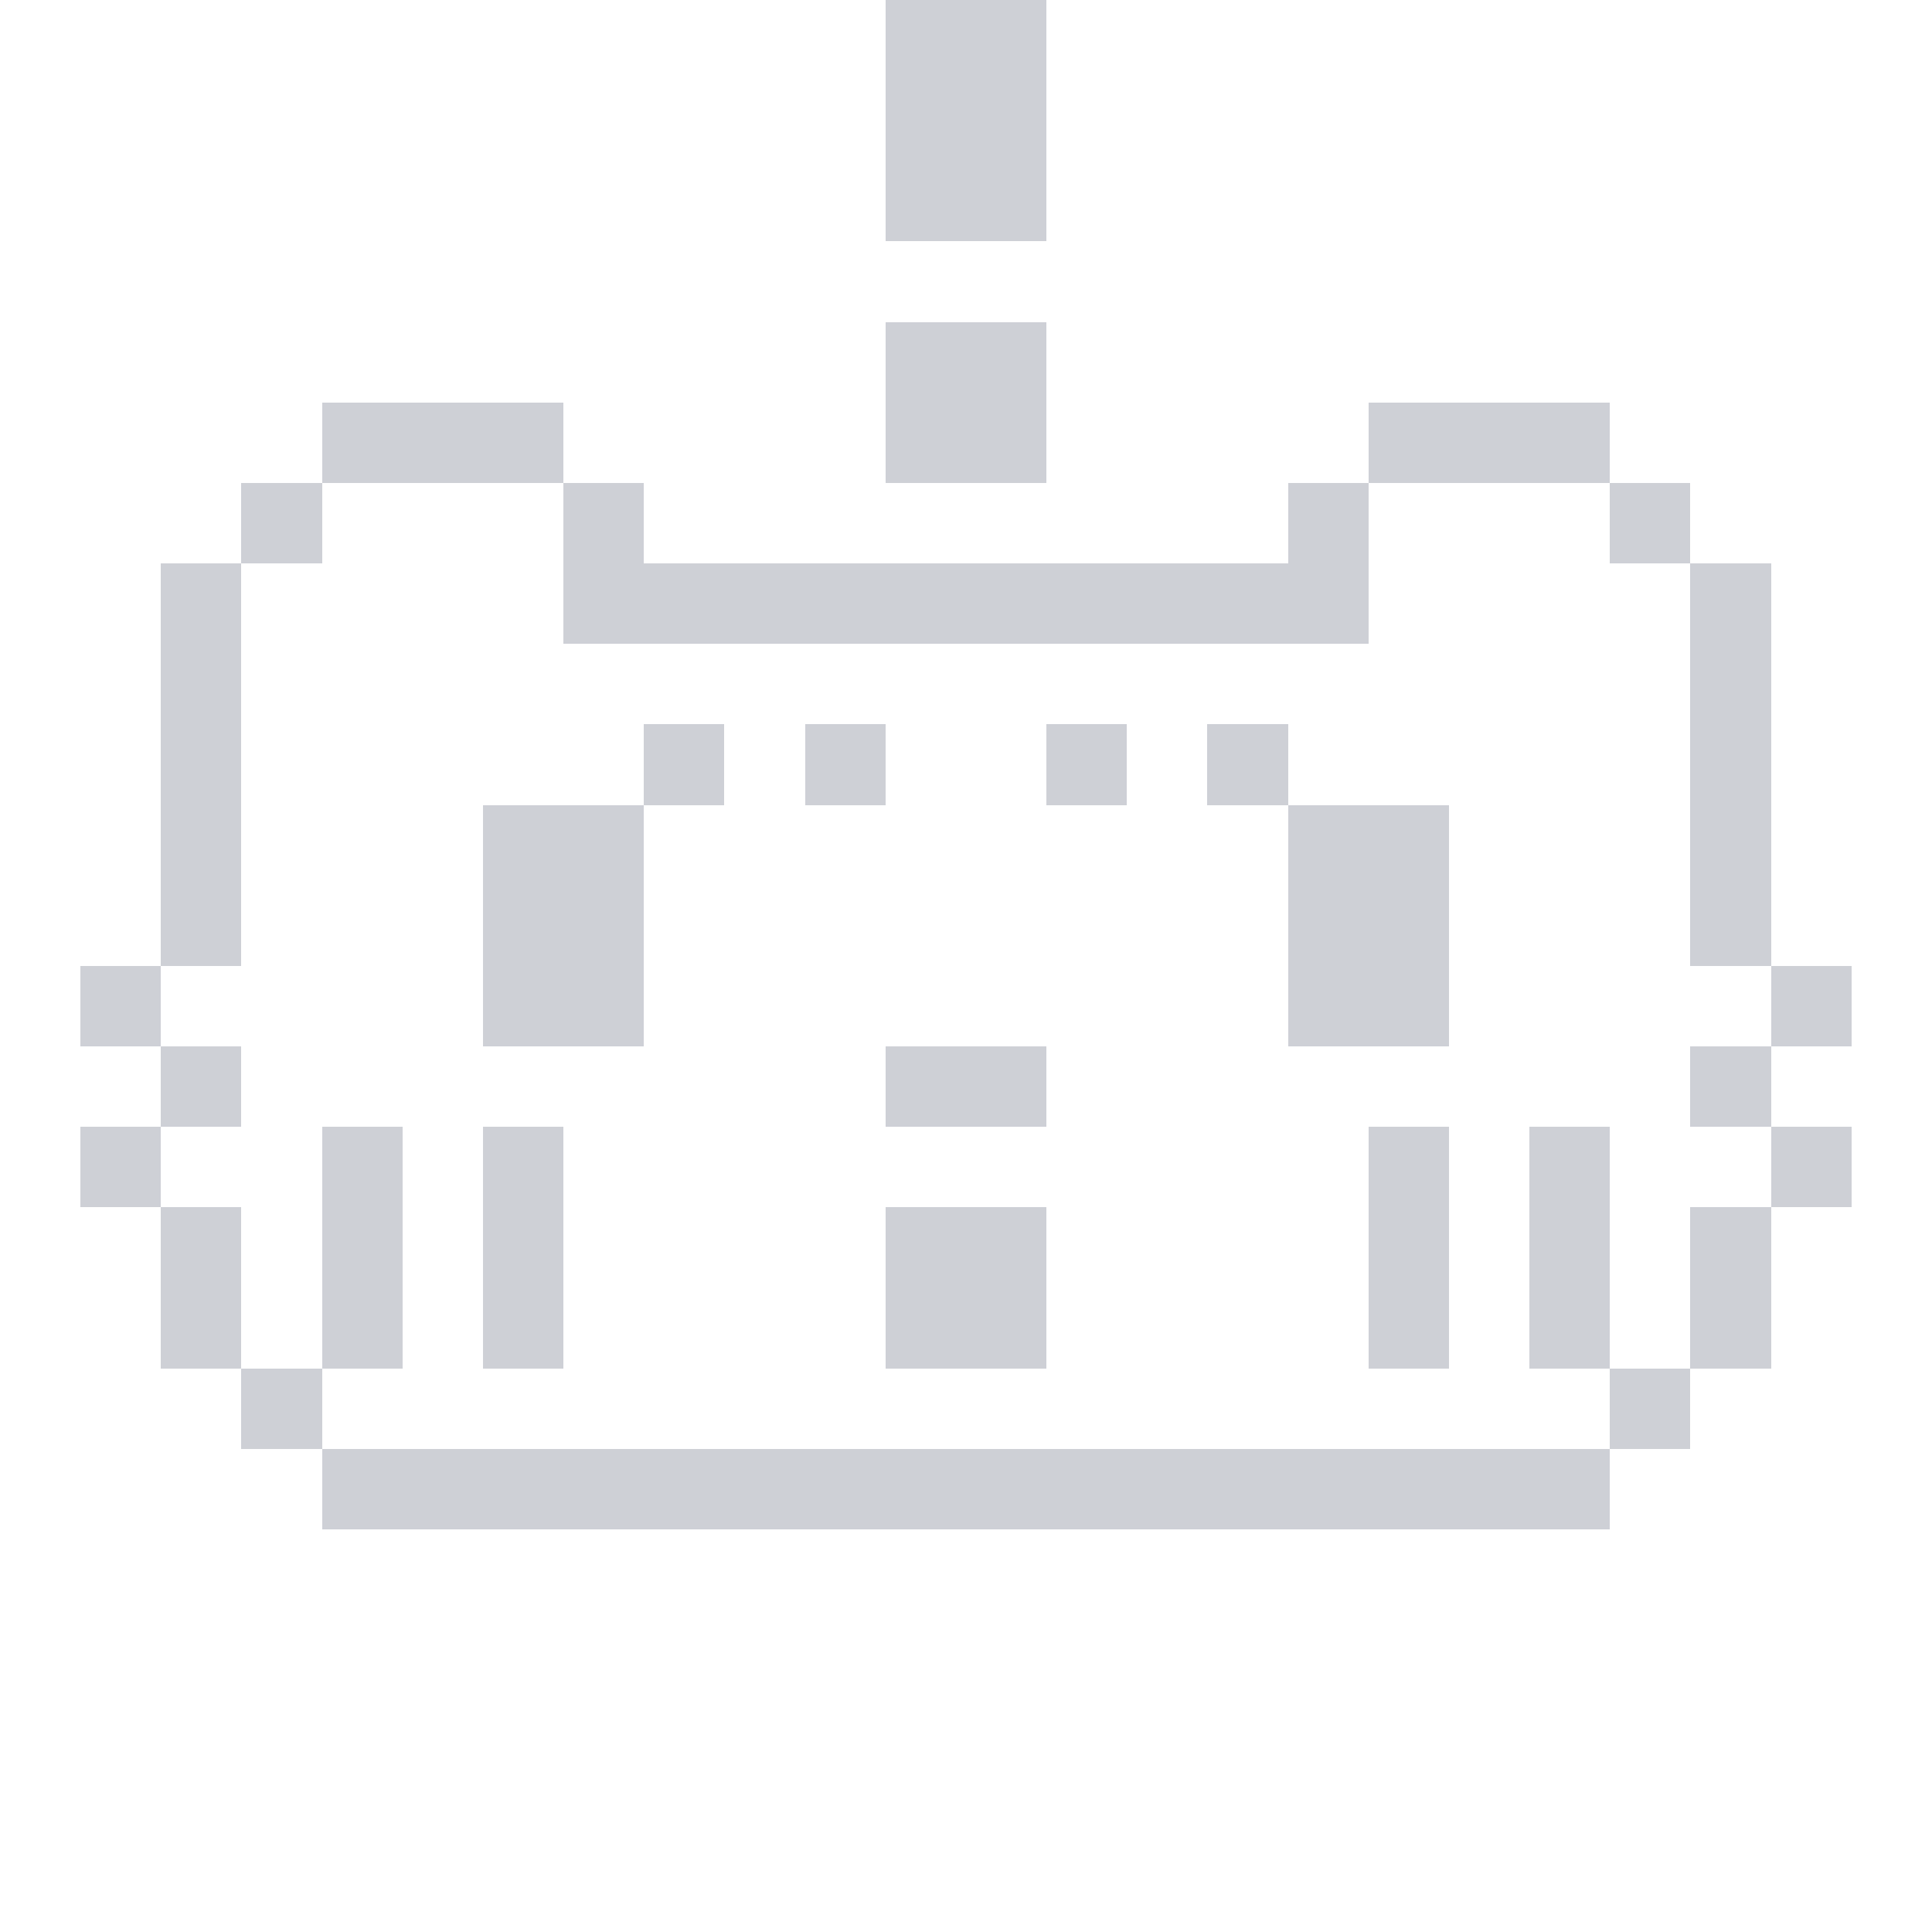
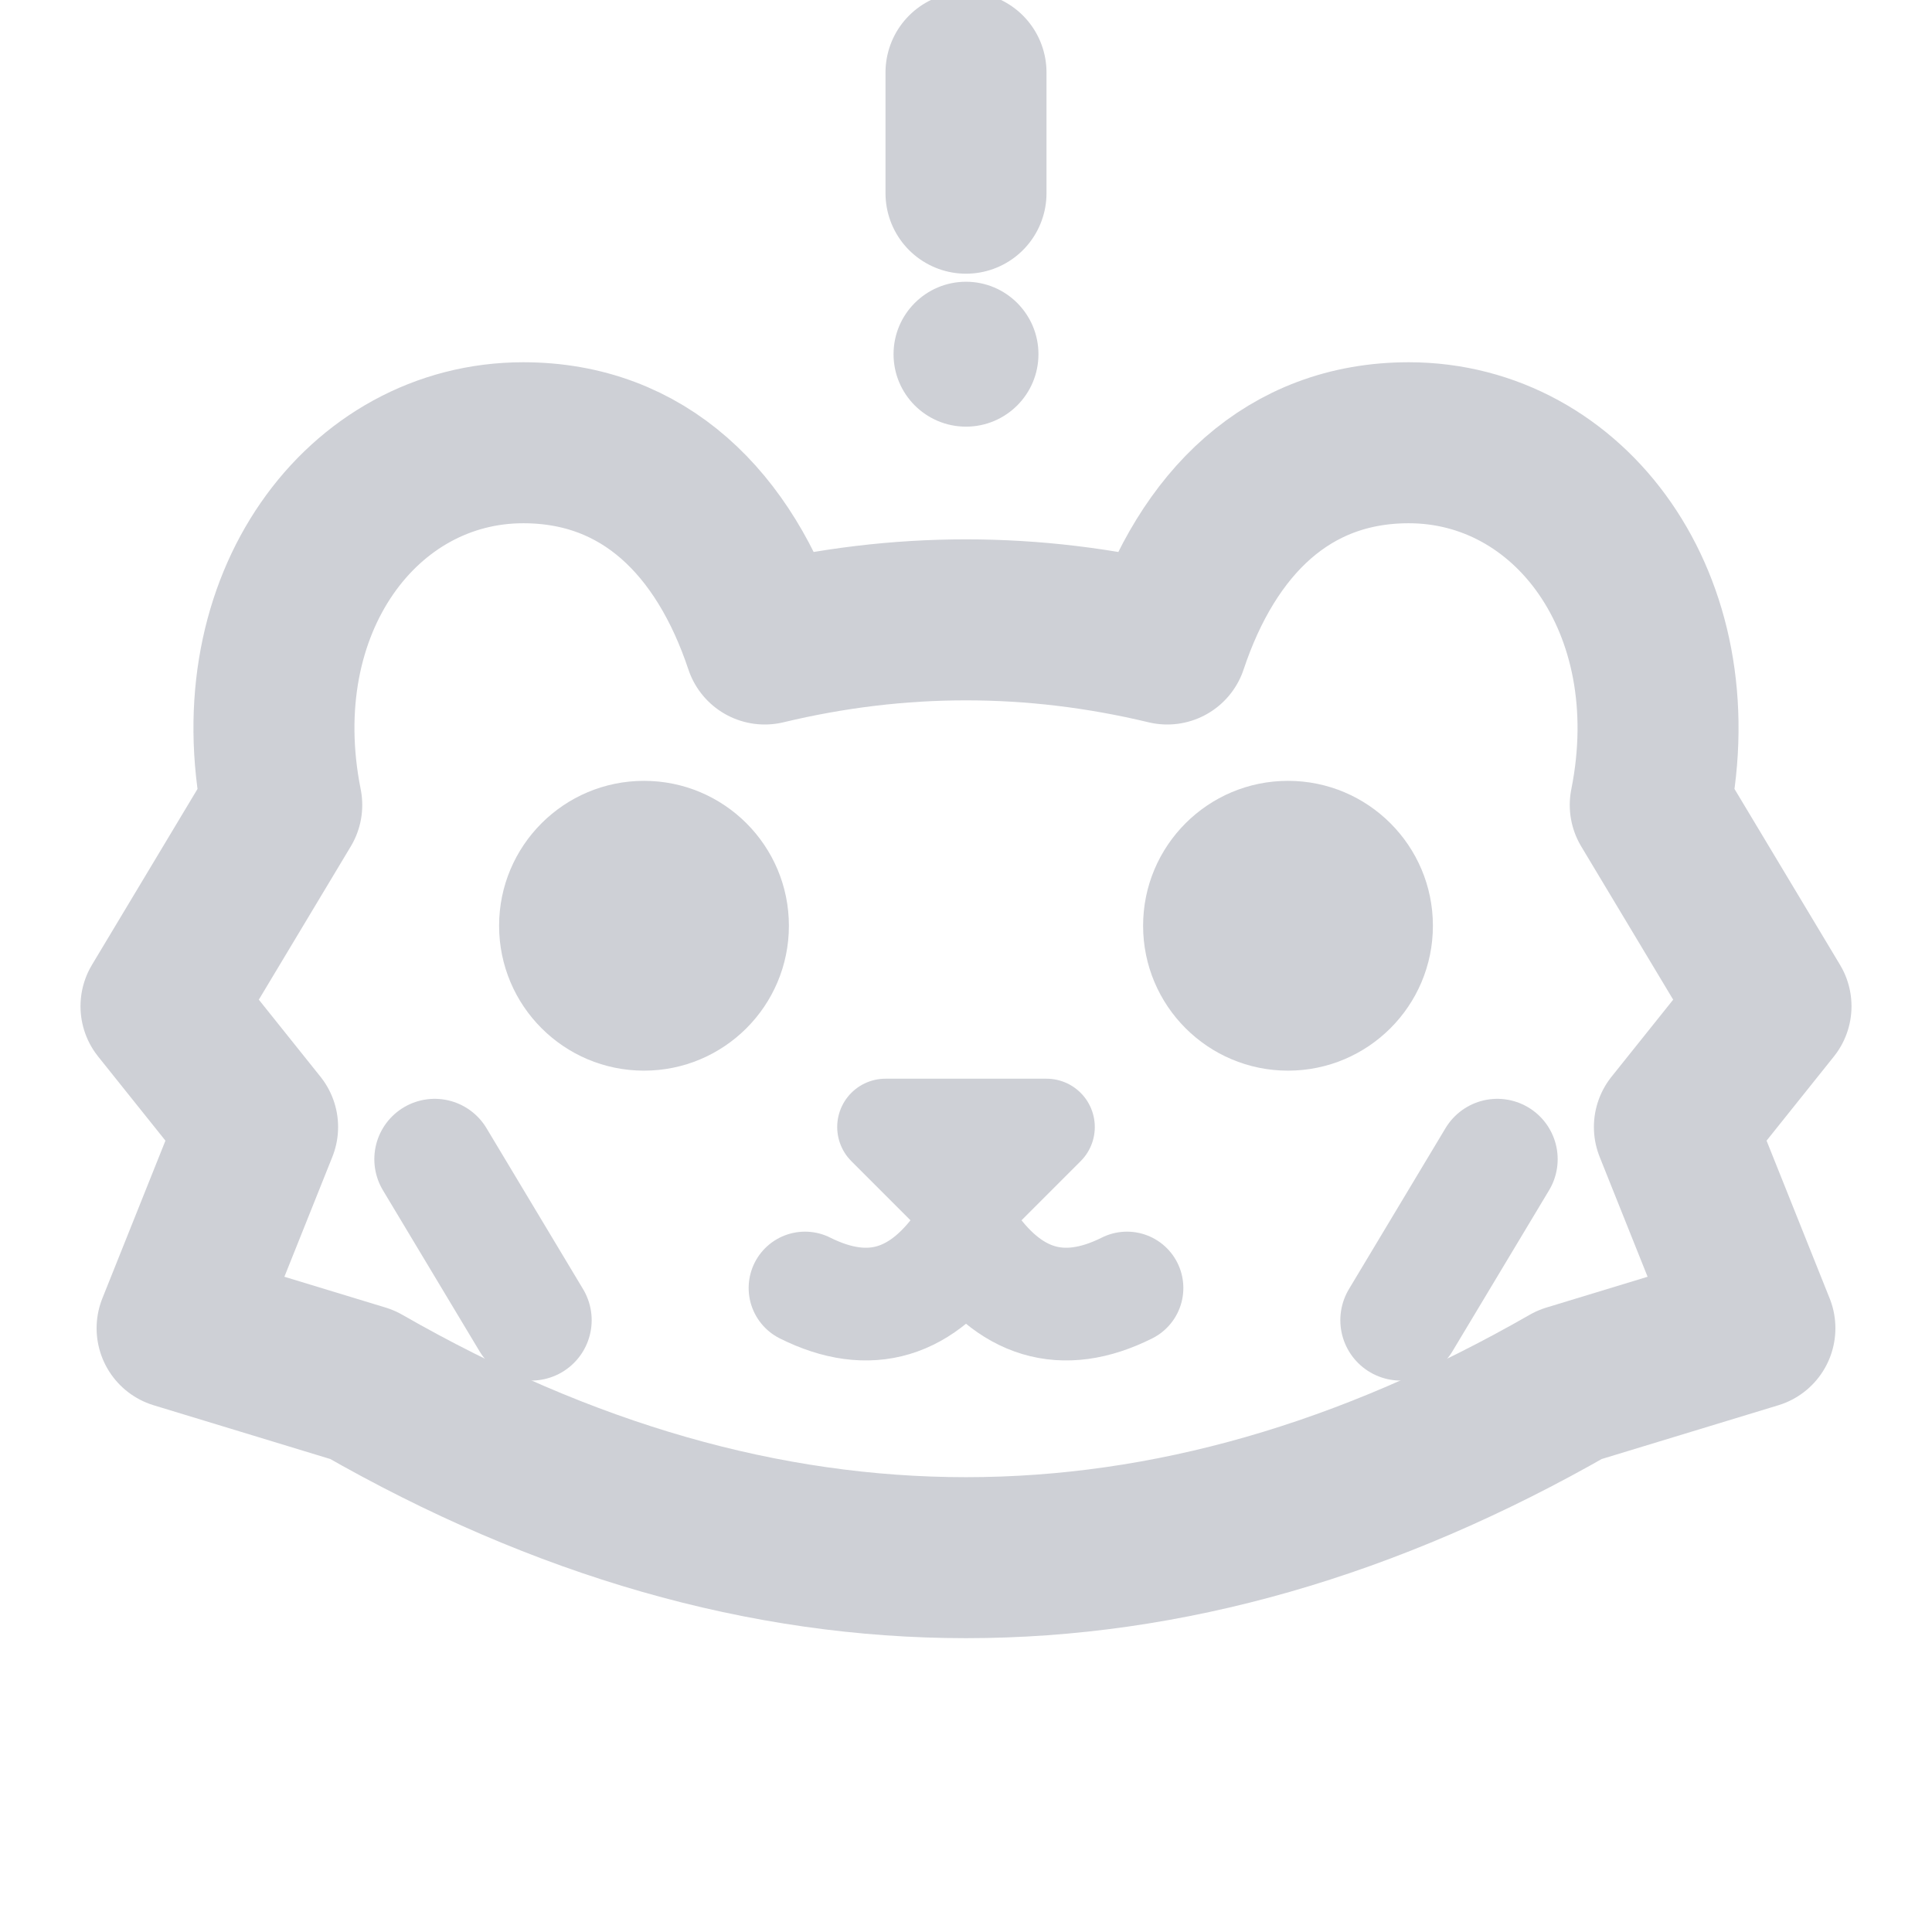
- <svg xmlns="http://www.w3.org/2000/svg" width="20" height="20" viewBox="0 0 24 24" shape-rendering="crispEdges" role="img" aria-label="Manul potrzebuje pomocy (klatka 0)">
-   <path fill="#CED0D6" d="M4 5h3v1h-3zM17 5h3v1h-3zM3 6h1v1h-1zM7 6h1v1h-1zM16 6h1v1h-1zM20 6h1v1h-1zM2 7h1v5h-1zM7 7h10v1h-10zM21 7h1v5h-1zM8 9h1v1h-1zM10 9h1v1h-1zM13 9h1v1h-1zM15 9h1v1h-1zM6 10h2v3h-2zM16 10h2v3h-2zM1 12h1v1h-1zM22 12h1v1h-1zM2 13h1v1h-1zM11 13h2v1h-2zM21 13h1v1h-1zM1 14h1v1h-1zM4 14h1v3h-1zM6 14h1v3h-1zM17 14h1v3h-1zM19 14h1v3h-1zM22 14h1v1h-1zM2 15h1v2h-1zM11 15h2v2h-2zM21 15h1v2h-1zM3 17h1v1h-1zM20 17h1v1h-1zM4 18h16v1h-16zM11 0h2v3h-2zM11 4h2v2h-2z" />
+ <svg xmlns="http://www.w3.org/2000/svg" class="mn mn4 mn4-help" color="#CED0D6" viewBox="0 0 24 24" width="20" height="20" fill="none" stroke="#CED0D6" stroke-width="2" stroke-linecap="round" stroke-linejoin="round" role="img" aria-label="Manul potrzebuje pomocy (klatka 0)">
+   <g transform="translate(0, 0)">
+     <path stroke="#CED0D6" fill="none" d="M3.5 10C3 7.5 4.5 5.5 6.5 5.5C8 5.5 9 6.5 9.5 8Q12 7.4 14.5 8C15 6.5 16 5.5 17.5 5.5C19.5 5.5 21 7.5 20.5 10L22 12.5L20.8 14L21.8 16.5L19.5 17.2Q12 21.5 4.5 17.2L2.2 16.5L3.2 14L2 12.5Z" />
+     <path stroke="#CED0D6" stroke-width="1.5" fill="none" d="M5.4 14.4L6.6 16.4M18.6 14.4L17.4 16.4" />
+     <circle cx="8" cy="11.5" r="1.8" fill="#CED0D6" stroke="none" />
+     <circle cx="16" cy="11.5" r="1.8" fill="#CED0D6" stroke="none" />
+     <path stroke="#CED0D6" fill="#CED0D6" stroke-width="1.2" d="M11 14h2l-1 1z" />
+     <path stroke="#CED0D6" stroke-width="1.4" fill="none" d="M12 15.4Q11.2 16.6 10 16M12 15.4Q12.8 16.6 14 16" />
+   </g>
+   <g class="bang">
+     <path stroke="#CED0D6" fill="none" d="M12 .9V2.4" />
+     <circle cx="12" cy="4.4" r=".9" fill="#CED0D6" stroke="none" />
+   </g>
</svg>
